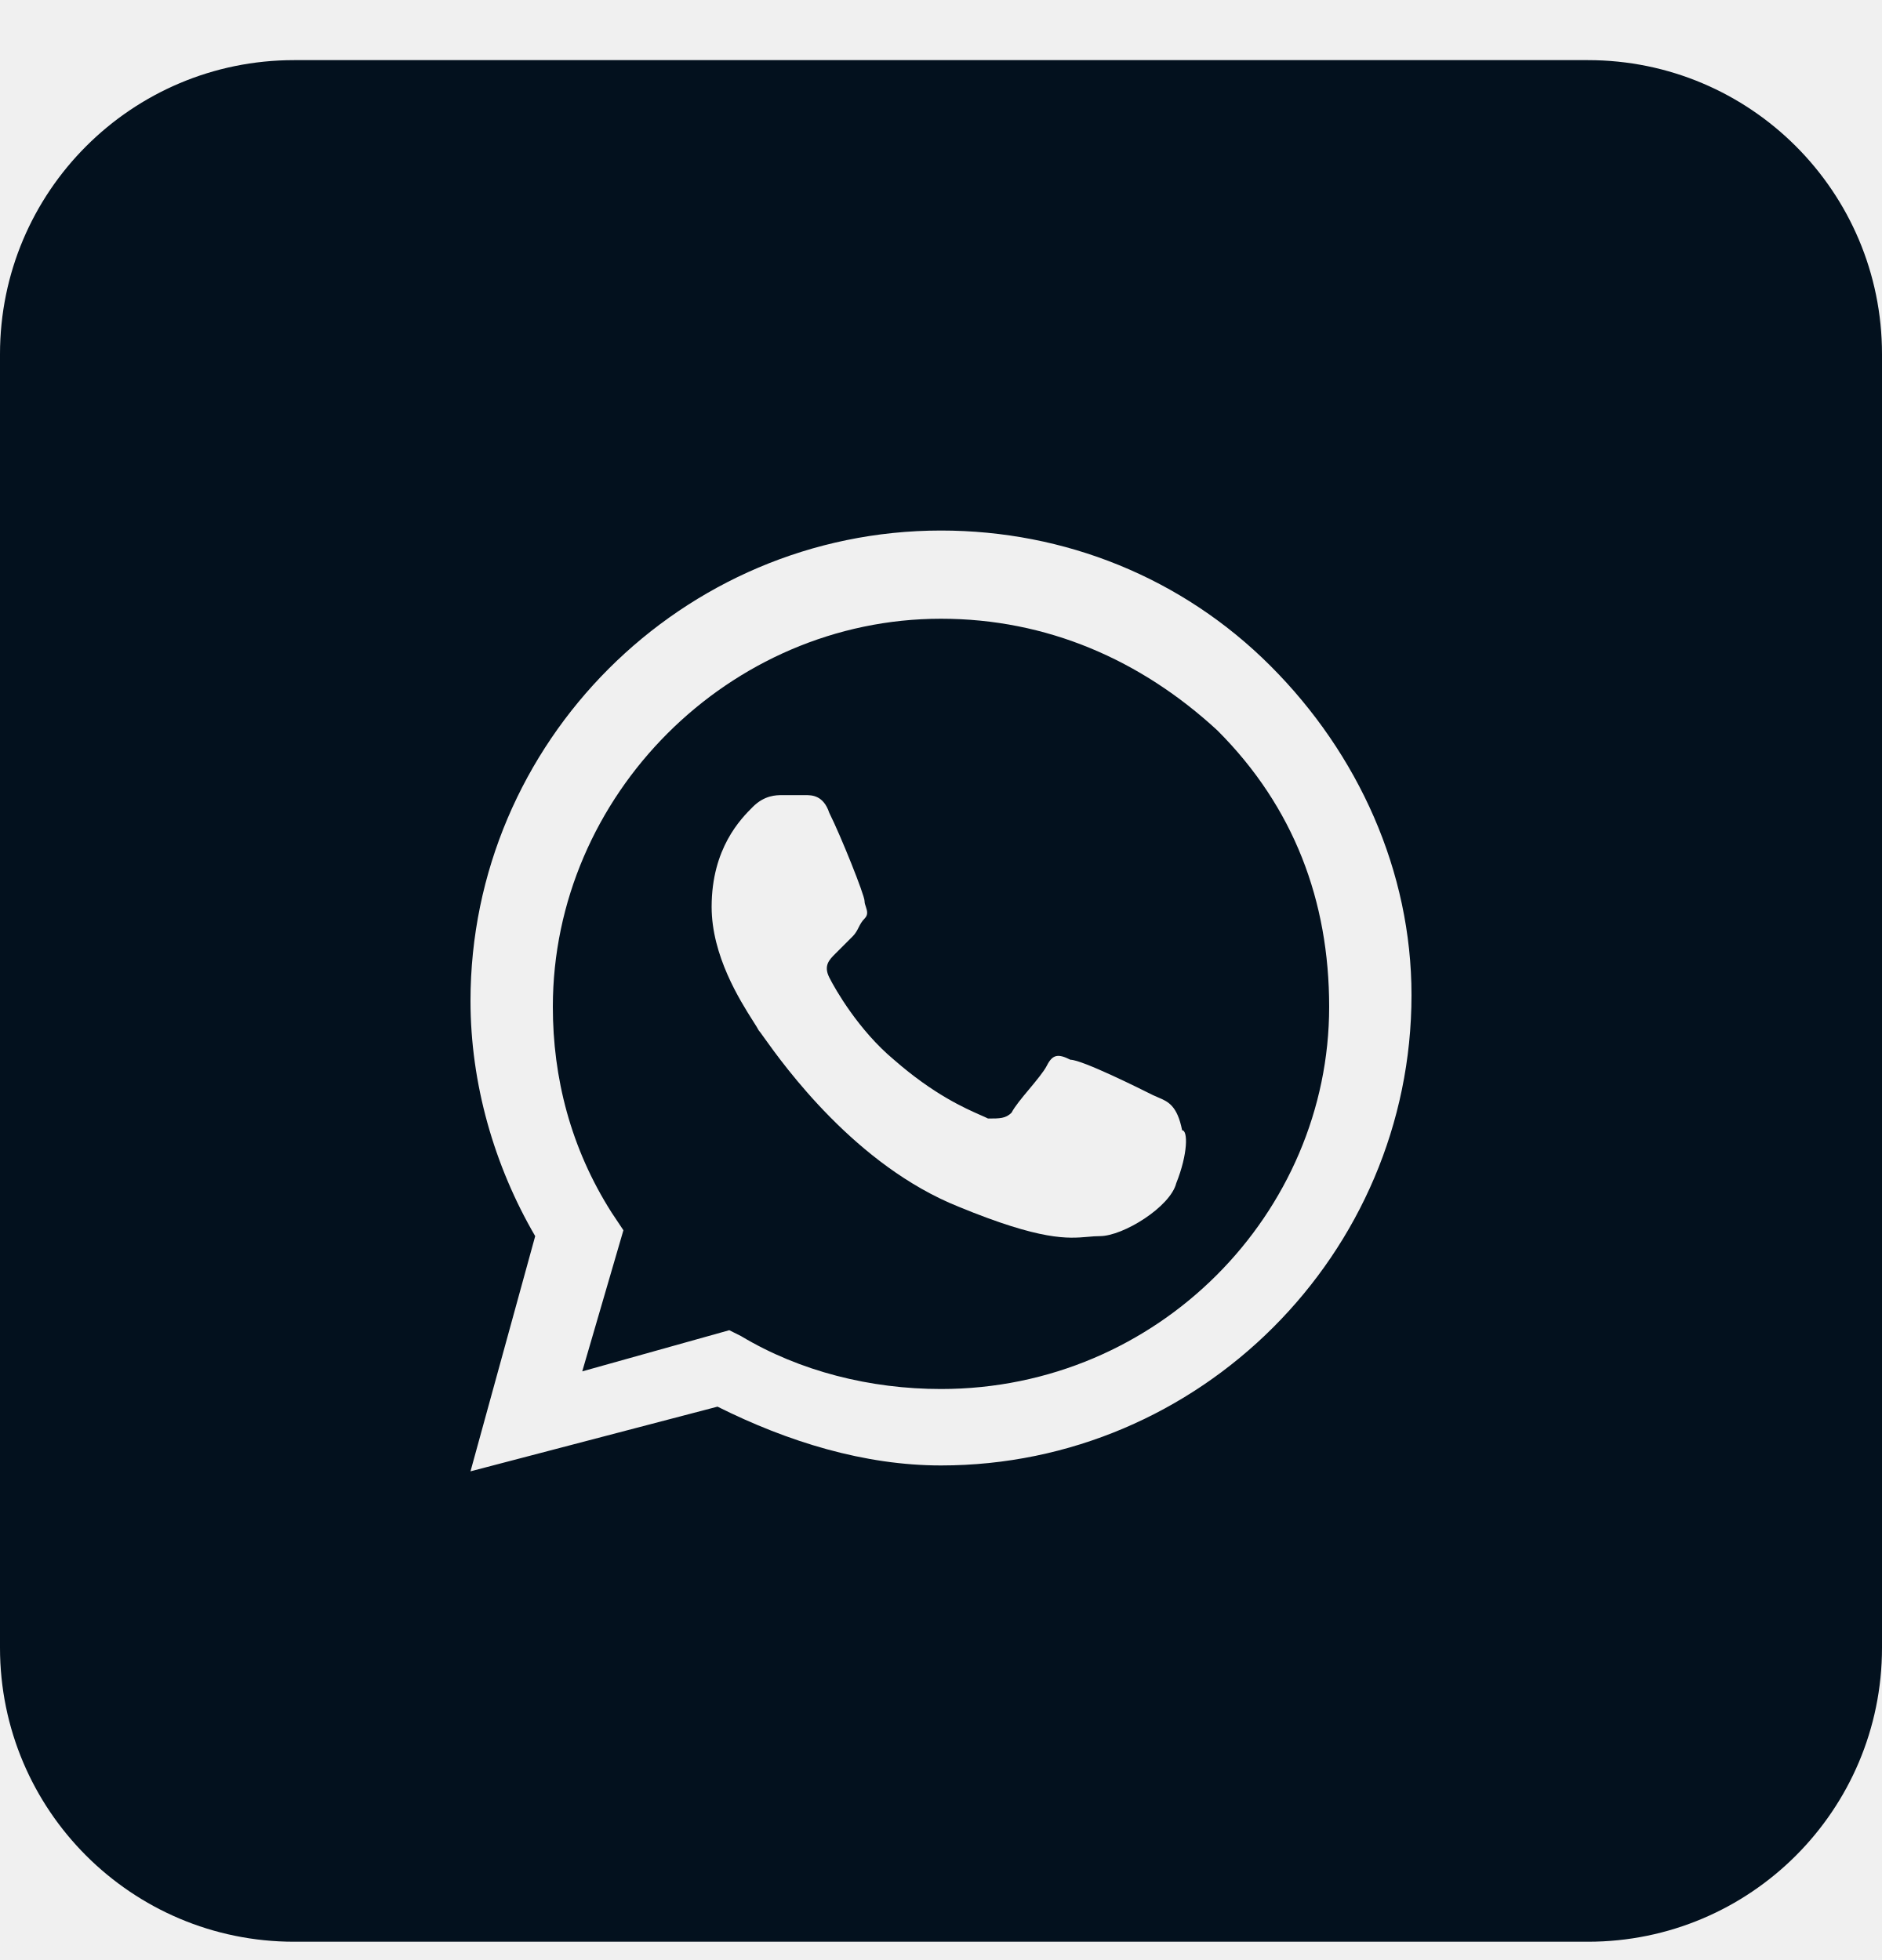
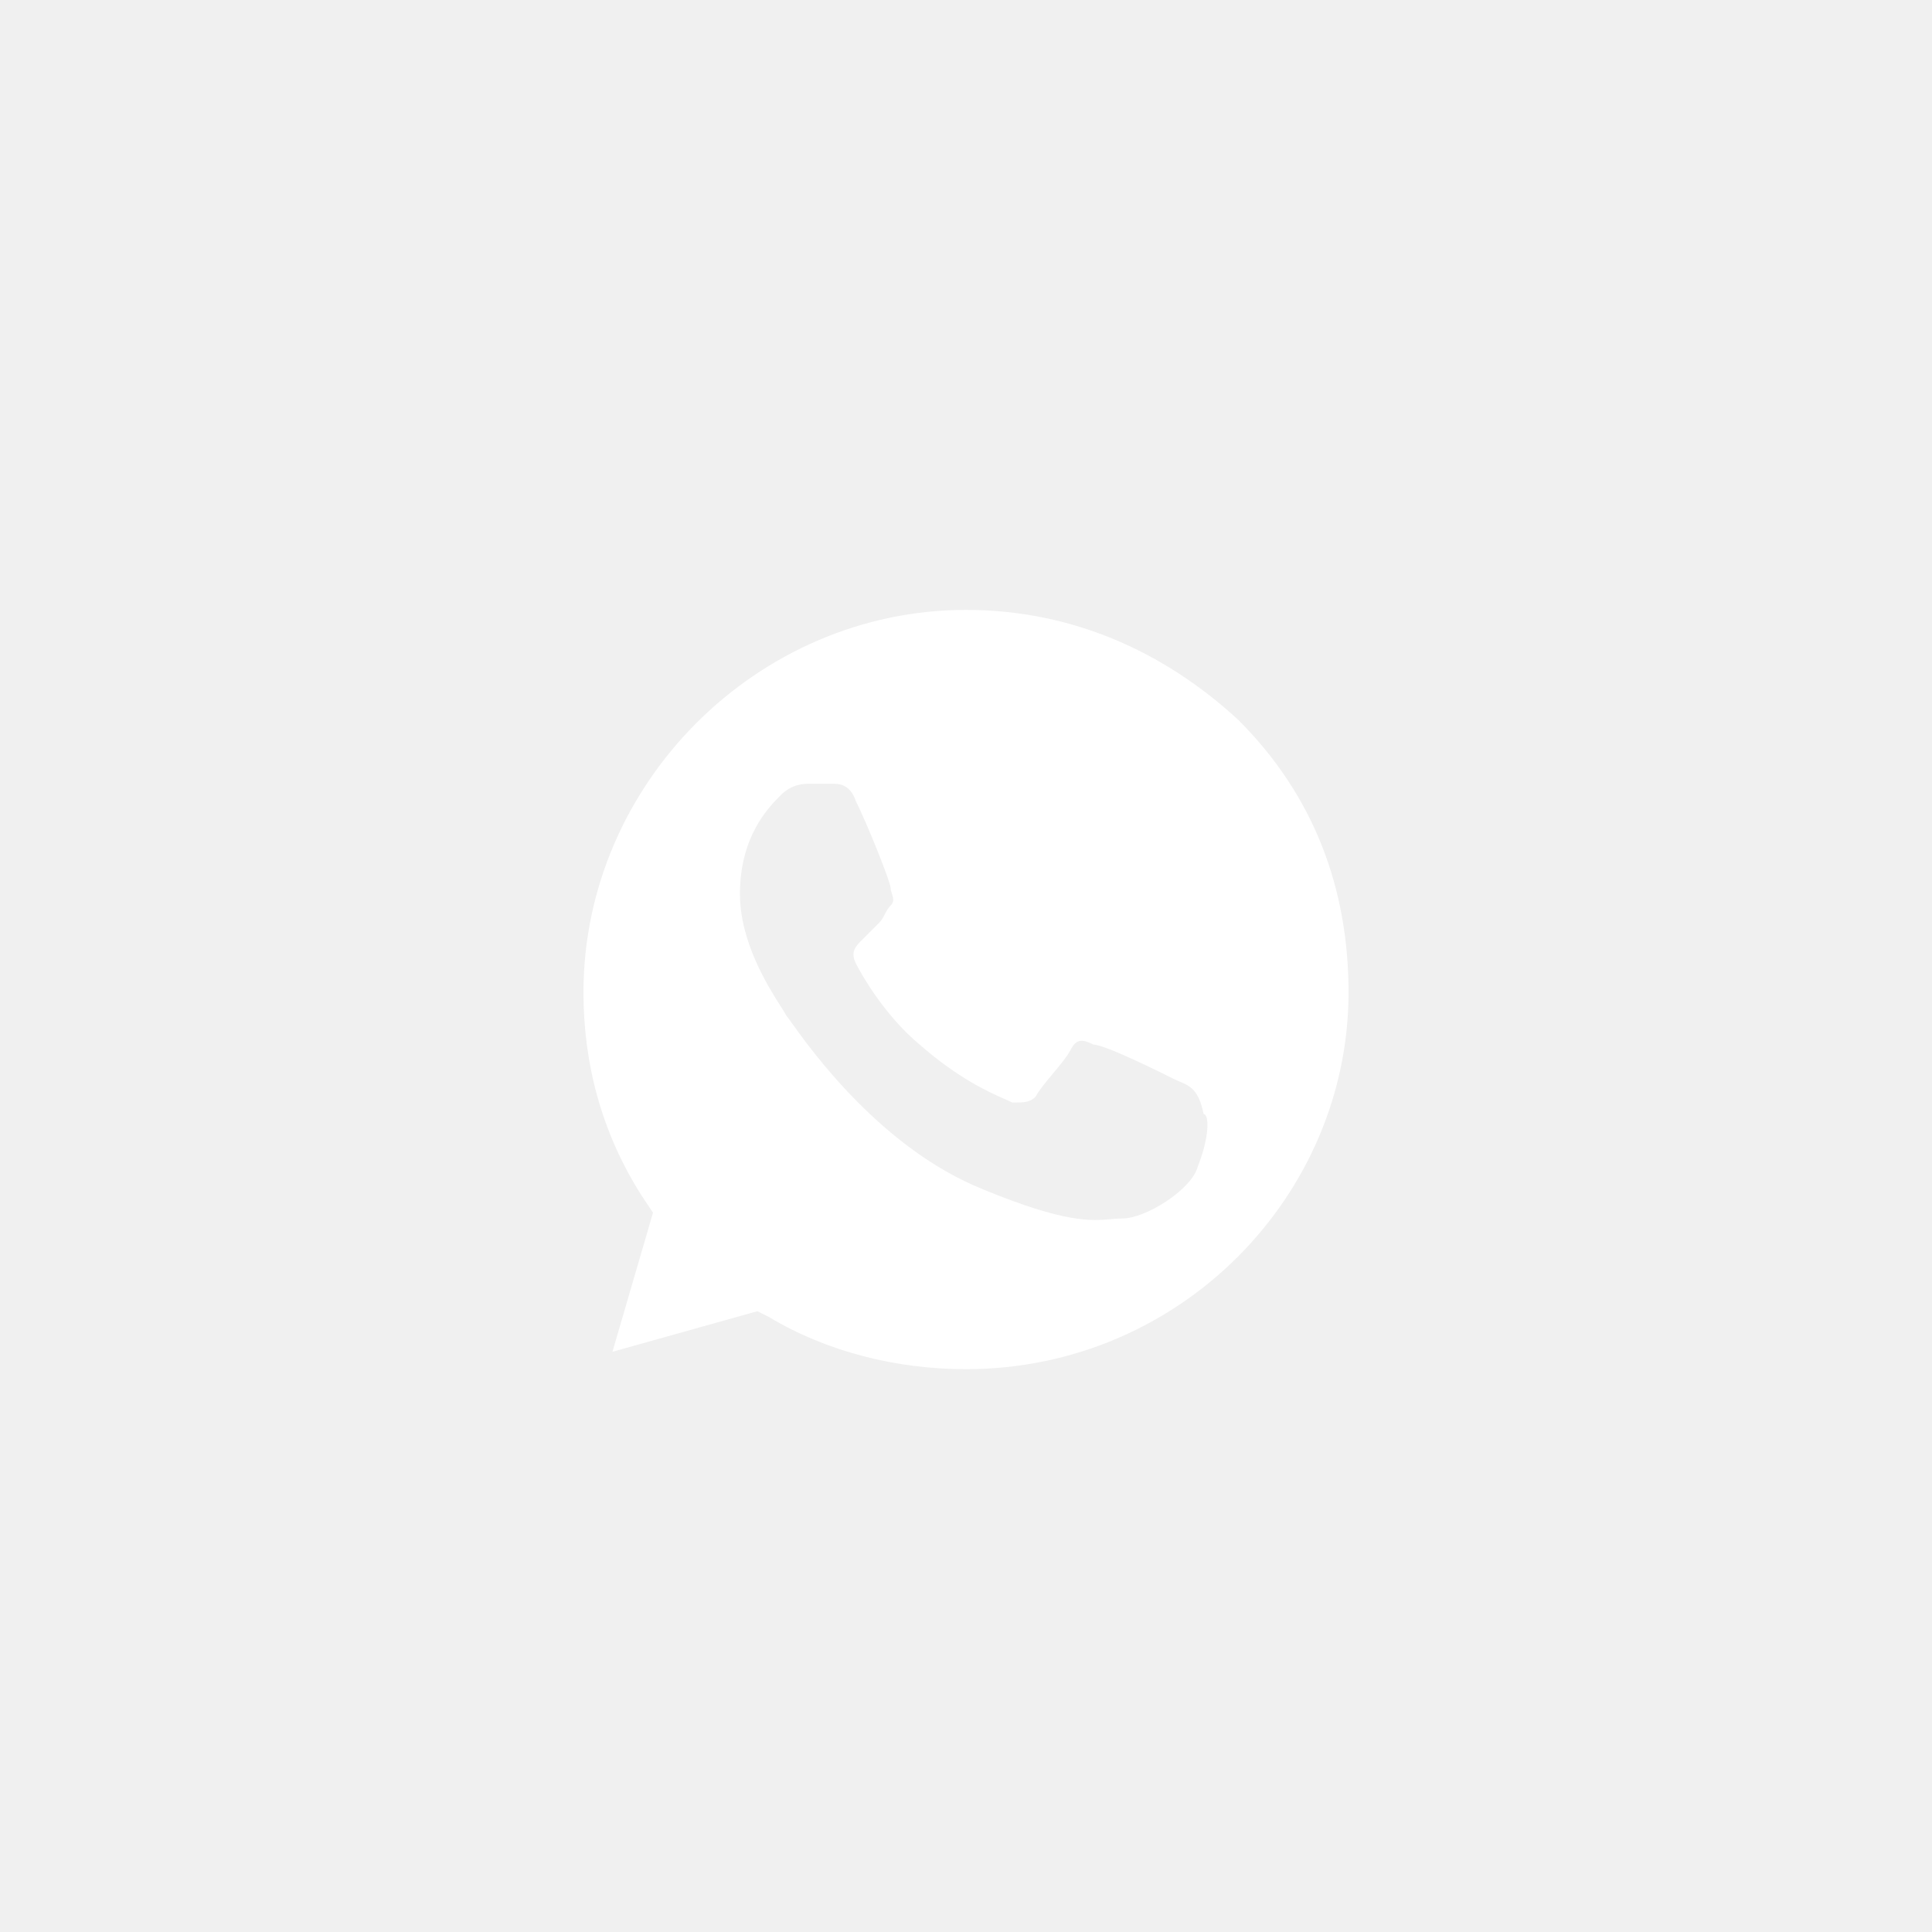
- <svg xmlns="http://www.w3.org/2000/svg" width="24" height="25" viewBox="0 0 24 25" fill="none">
-   <path fill-rule="evenodd" clip-rule="evenodd" d="M9.45 17.042C10.2 17.492 11.1 17.717 12 17.717C14.775 17.717 16.95 15.467 16.95 12.842C16.95 11.492 16.5 10.292 15.525 9.317C14.55 8.417 13.35 7.892 12 7.892C9.3 7.892 7.05 10.142 7.05 12.842C7.05 13.742 7.275 14.642 7.8 15.467L7.95 15.692L7.425 17.492L9.3 16.967L9.45 17.042ZM13.65 13.517C13.8 13.517 14.55 13.892 14.7 13.967C14.723 13.978 14.747 13.988 14.77 13.998C14.895 14.051 15.012 14.1 15.075 14.417C15.15 14.417 15.15 14.717 15 15.092C14.925 15.392 14.325 15.767 14.025 15.767C13.974 15.767 13.925 15.771 13.873 15.776C13.619 15.798 13.284 15.828 12.225 15.392C10.911 14.866 9.999 13.592 9.743 13.234C9.707 13.183 9.684 13.151 9.675 13.142C9.662 13.116 9.636 13.075 9.602 13.022C9.436 12.76 9.075 12.189 9.075 11.567C9.075 10.817 9.45 10.442 9.6 10.292C9.75 10.142 9.9 10.142 9.975 10.142H10.275C10.35 10.142 10.5 10.142 10.575 10.367C10.725 10.667 11.025 11.417 11.025 11.492C11.025 11.517 11.033 11.542 11.042 11.567C11.058 11.617 11.075 11.667 11.025 11.717C10.988 11.754 10.969 11.792 10.95 11.829C10.931 11.867 10.912 11.904 10.875 11.942L10.65 12.167C10.575 12.242 10.5 12.317 10.575 12.467C10.65 12.617 10.95 13.142 11.4 13.517C11.906 13.96 12.306 14.136 12.508 14.225C12.546 14.242 12.577 14.255 12.6 14.267C12.75 14.267 12.825 14.267 12.9 14.192C12.938 14.117 13.031 14.004 13.125 13.892C13.219 13.779 13.312 13.667 13.35 13.592C13.425 13.442 13.5 13.442 13.65 13.517Z" fill="#03111E" />
-   <path fill-rule="evenodd" clip-rule="evenodd" d="M0 4.517C0 2.446 1.679 0.767 3.75 0.767H20.25C22.321 0.767 24 2.446 24 4.517V21.017C24 23.088 22.321 24.767 20.25 24.767H3.75C1.679 24.767 0 23.088 0 21.017V4.517ZM12 6.767C13.575 6.767 15.075 7.367 16.2 8.492C17.325 9.617 18 11.117 18 12.692C18 15.992 15.3 18.692 12 18.692C11.025 18.692 10.05 18.392 9.15 17.942L6 18.767L6.825 15.767C6.3 14.867 6 13.817 6 12.767C6 9.467 8.7 6.767 12 6.767Z" fill="#03111E" />
+ <svg xmlns="http://www.w3.org/2000/svg" width="50" height="50" viewBox="0 0 24 25">
+   <path fill-rule="evenodd" clip-rule="evenodd" d="M9.45 17.042C10.2 17.492 11.1 17.717 12 17.717C14.775 17.717 16.95 15.467 16.95 12.842C16.95 11.492 16.5 10.292 15.525 9.317C14.55 8.417 13.35 7.892 12 7.892C9.3 7.892 7.05 10.142 7.05 12.842C7.05 13.742 7.275 14.642 7.8 15.467L7.95 15.692L7.425 17.492L9.3 16.967L9.45 17.042ZM13.65 13.517C13.8 13.517 14.55 13.892 14.7 13.967C14.723 13.978 14.747 13.988 14.77 13.998C14.895 14.051 15.012 14.1 15.075 14.417C15.15 14.417 15.15 14.717 15 15.092C14.925 15.392 14.325 15.767 14.025 15.767C13.974 15.767 13.925 15.771 13.873 15.776C13.619 15.798 13.284 15.828 12.225 15.392C10.911 14.866 9.999 13.592 9.743 13.234C9.707 13.183 9.684 13.151 9.675 13.142C9.662 13.116 9.636 13.075 9.602 13.022C9.436 12.76 9.075 12.189 9.075 11.567C9.075 10.817 9.45 10.442 9.6 10.292C9.75 10.142 9.9 10.142 9.975 10.142H10.275C10.35 10.142 10.5 10.142 10.575 10.367C10.725 10.667 11.025 11.417 11.025 11.492C11.025 11.517 11.033 11.542 11.042 11.567C11.058 11.617 11.075 11.667 11.025 11.717C10.988 11.754 10.969 11.792 10.95 11.829C10.931 11.867 10.912 11.904 10.875 11.942L10.65 12.167C10.575 12.242 10.5 12.317 10.575 12.467C10.65 12.617 10.95 13.142 11.4 13.517C11.906 13.96 12.306 14.136 12.508 14.225C12.546 14.242 12.577 14.255 12.6 14.267C12.75 14.267 12.825 14.267 12.9 14.192C12.938 14.117 13.031 14.004 13.125 13.892C13.219 13.779 13.312 13.667 13.35 13.592C13.425 13.442 13.5 13.442 13.65 13.517Z" fill="#FFFFFF" />
+   <path fill-rule="evenodd" clip-rule="evenodd" d="M0 4.517C0 2.446 1.679 0.767 3.75 0.767H20.25C22.321 0.767 24 2.446 24 4.517V21.017C24 23.088 22.321 24.767 20.25 24.767H3.75C1.679 24.767 0 23.088 0 21.017V4.517ZM12 6.767C13.575 6.767 15.075 7.367 16.2 8.492C17.325 9.617 18 11.117 18 12.692C18 15.992 15.3 18.692 12 18.692C11.025 18.692 10.05 18.392 9.15 17.942L6 18.767L6.825 15.767C6.3 14.867 6 13.817 6 12.767C6 9.467 8.7 6.767 12 6.767Z" fill="none" />
</svg>
